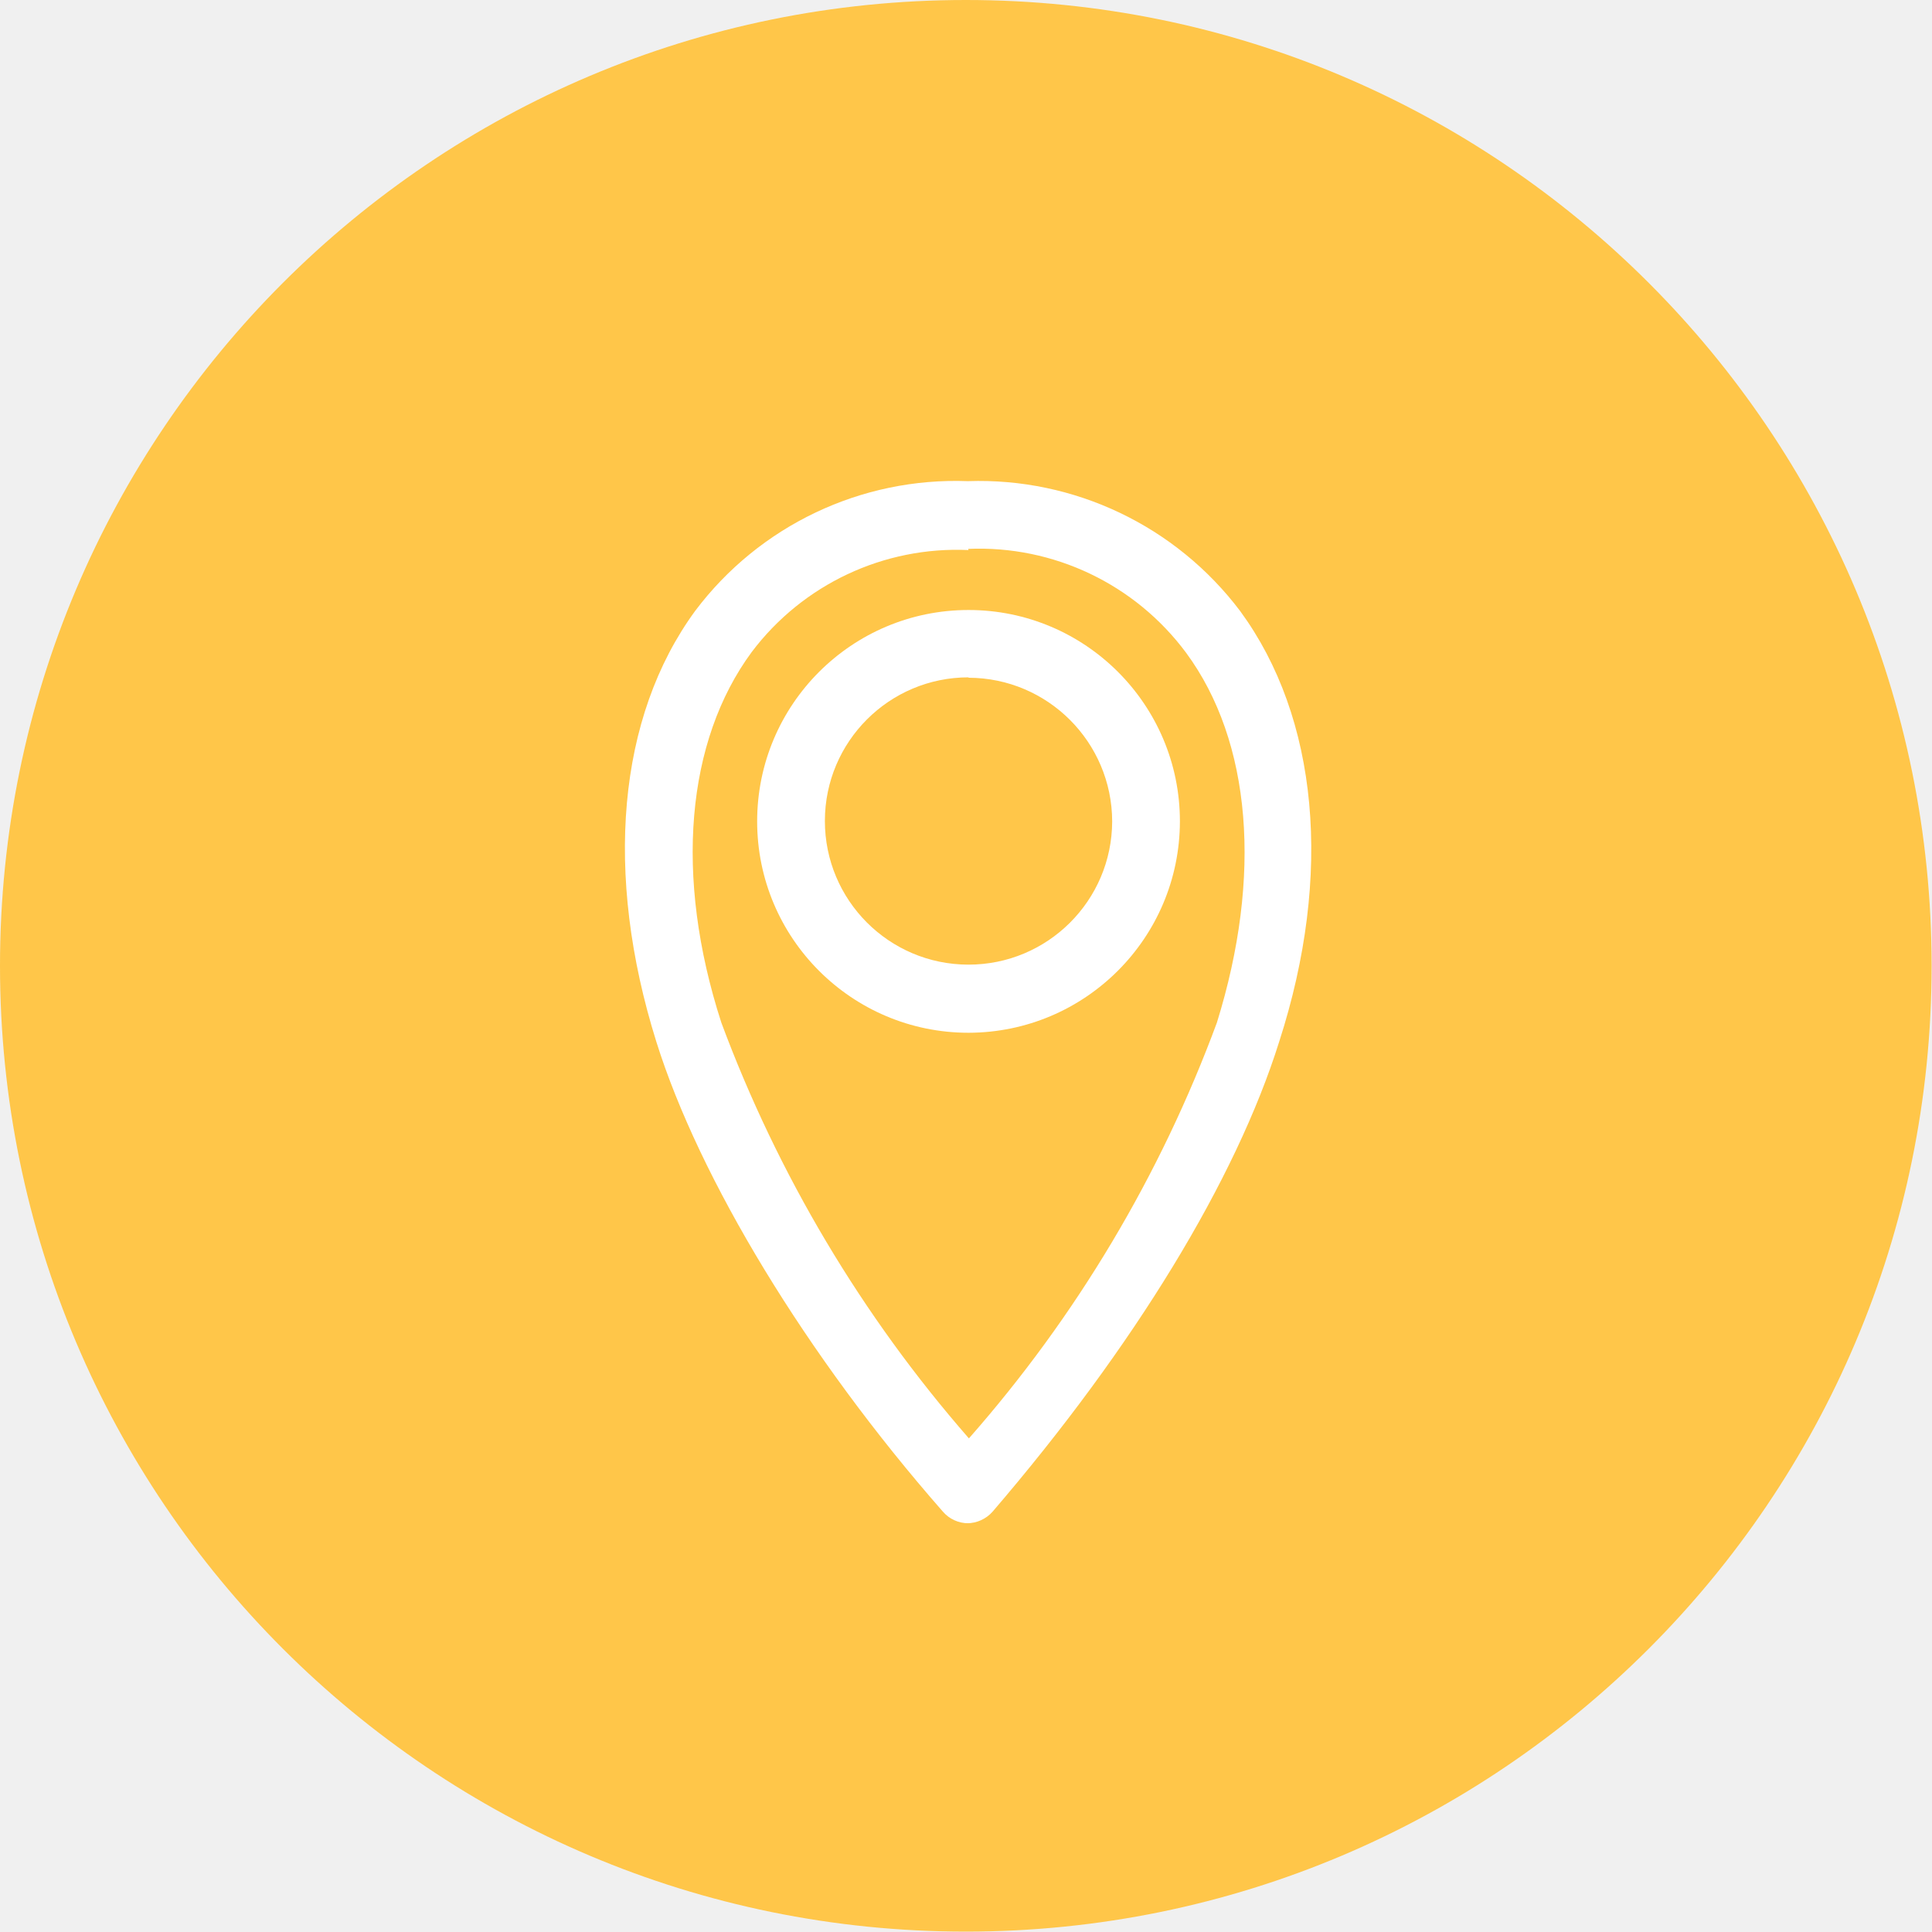
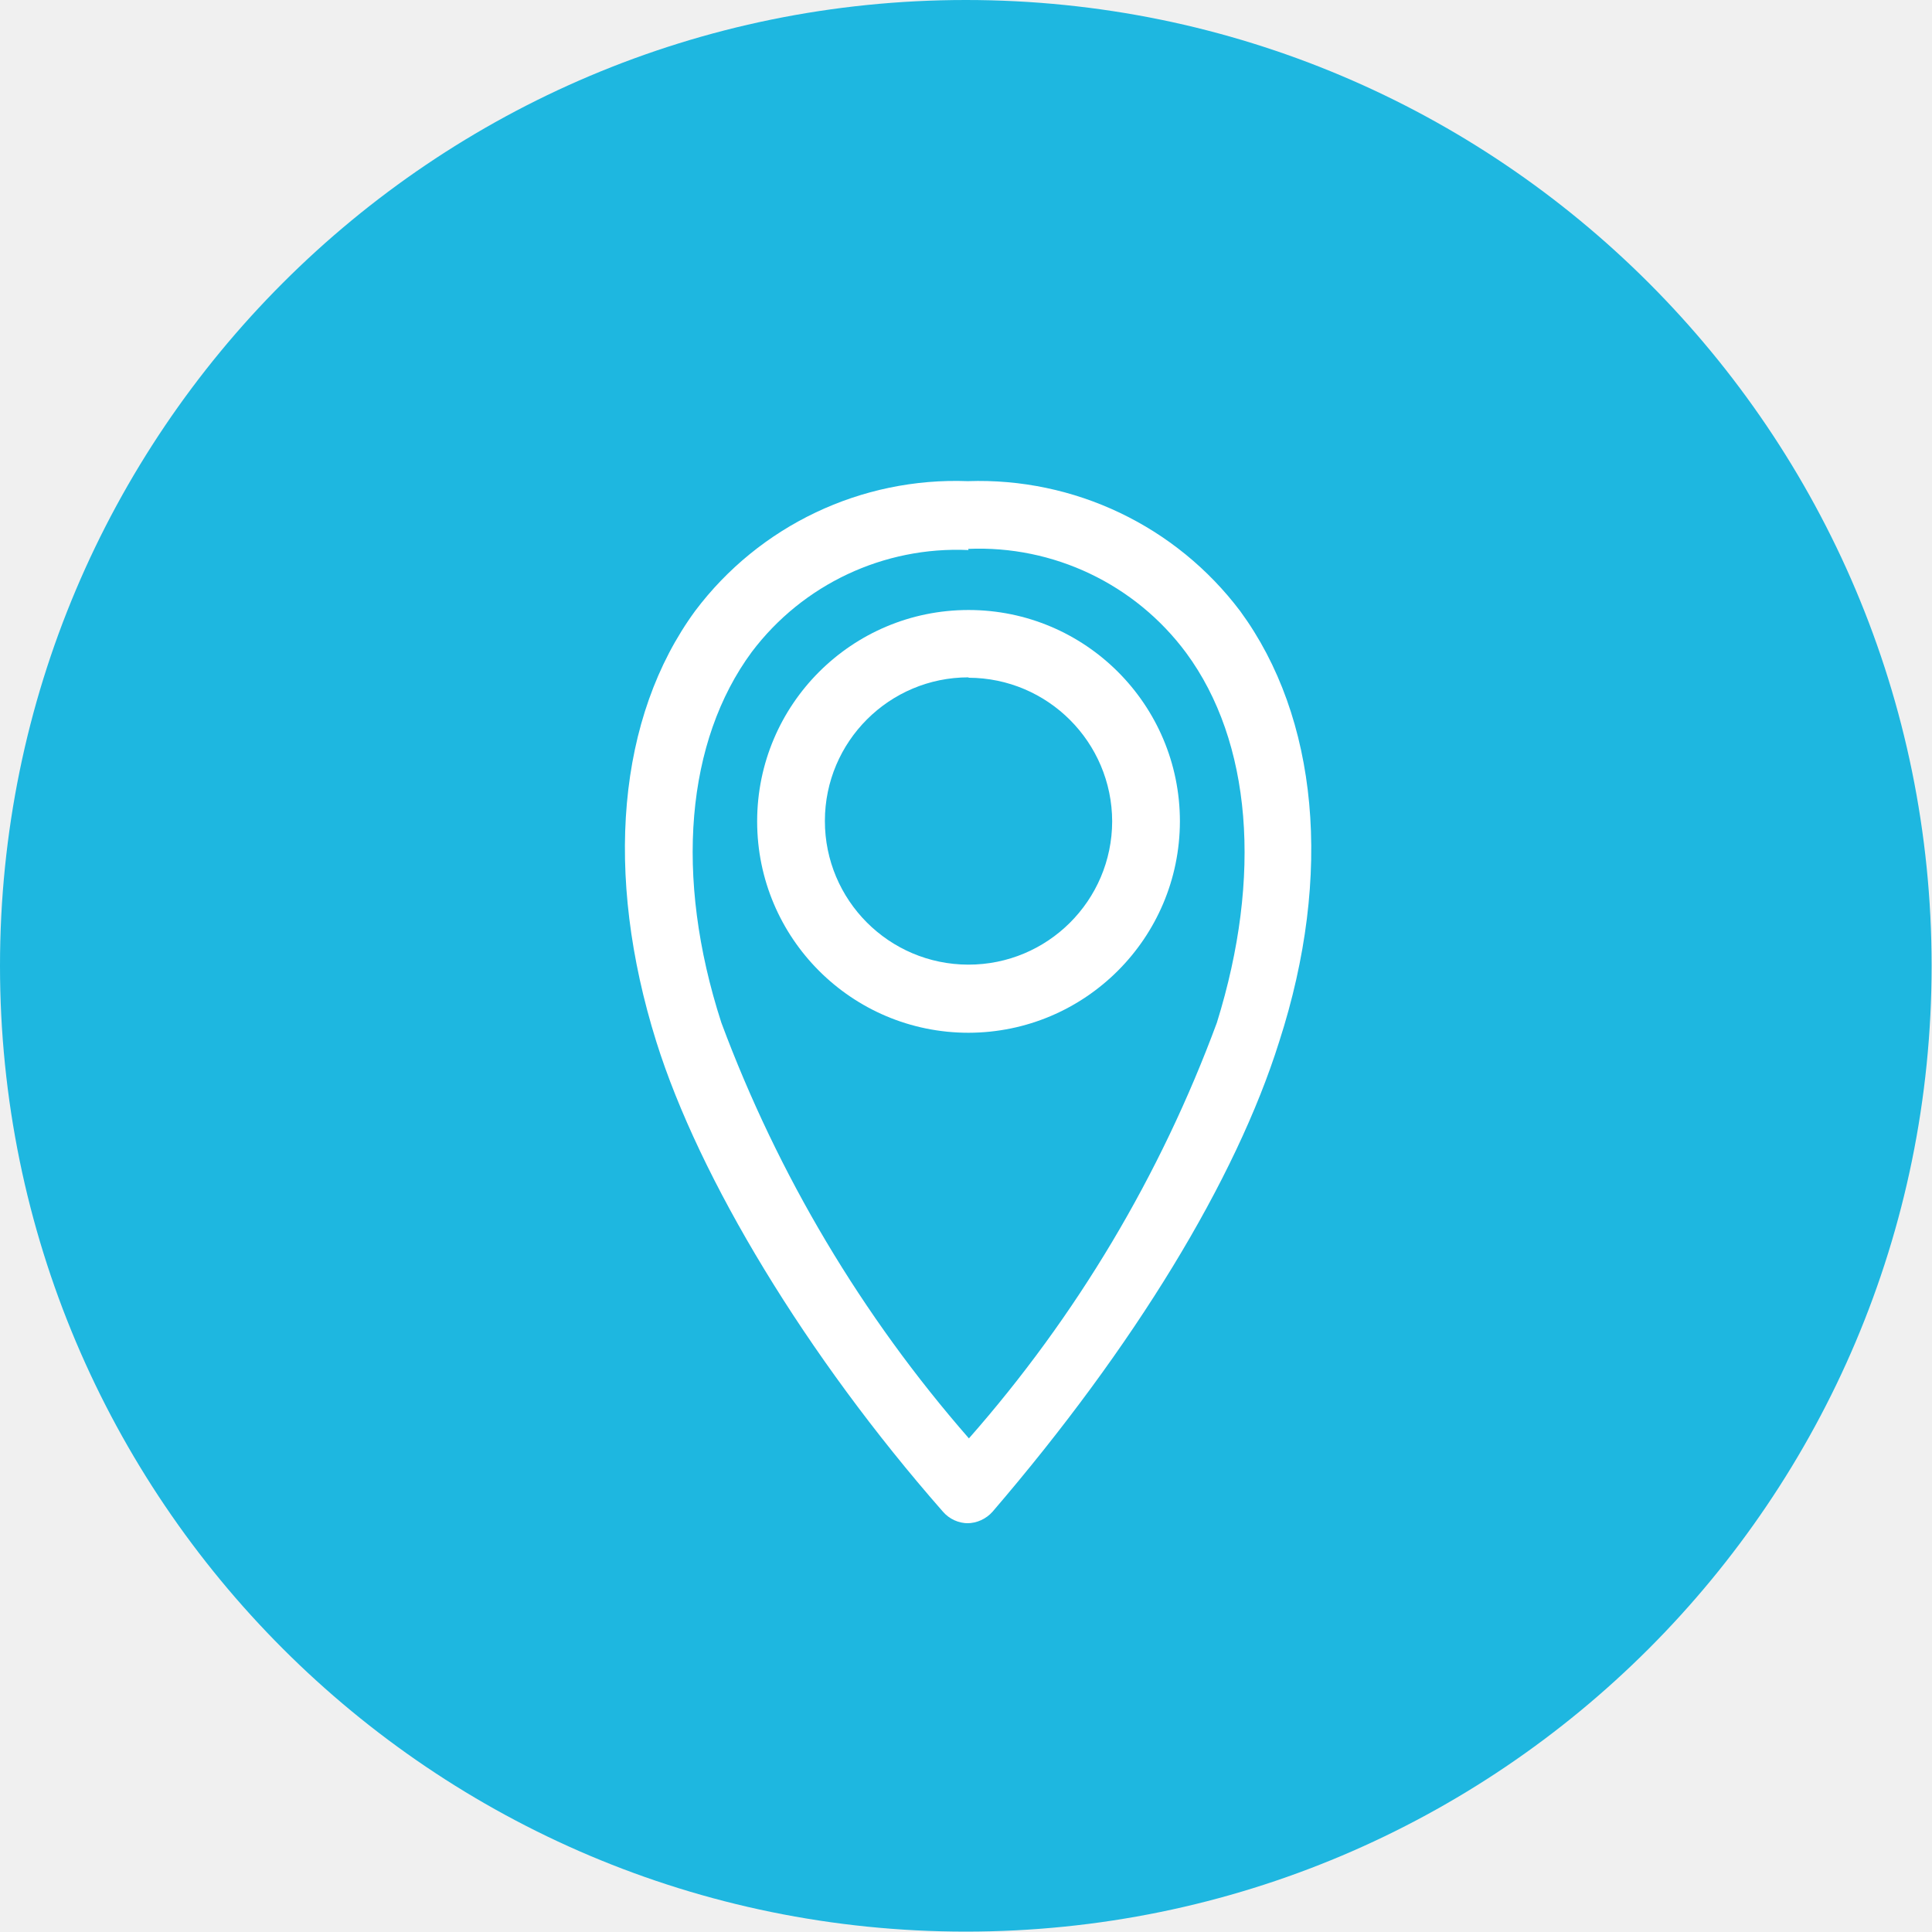
<svg xmlns="http://www.w3.org/2000/svg" viewBox="0 0 49.63 49.63">
  <defs>
-     <style>.cls-1{fill:#FFC649;}.cls-2{fill:#fff;}</style>
+     <style>.cls-1{fill:#1eb7e0;}.cls-2{fill:#fff;}</style>
  </defs>
  <g id="Layer_2" data-name="Layer 2">
    <g id="Layer_1-2" data-name="Layer 1">
      <circle class="cls-1" cx="24.81" cy="24.81" r="24.81" />
      <g id="_Group_" data-name="&lt;Group&gt;">
        <path id="_Compound_Path_" data-name="&lt;Compound Path&gt;" class="cls-2" d="M24.88,39.13a.86.86,0,0,1-.66-.3c-3.51-4-6.26-8.56-7.36-12.07-1.35-4.31-1-8.34,1-11.07a8.37,8.37,0,0,1,7-3.33,8.4,8.4,0,0,1,7,3.34c2,2.73,2.39,6.76,1,11.06-1.11,3.54-3.72,7.83-7.36,12.07a.88.88,0,0,1-.66.3Zm0-25a6.6,6.6,0,0,0-5.57,2.62c-1.68,2.28-2,5.75-.78,9.52a34.56,34.56,0,0,0,6.36,10.68,34,34,0,0,0,6.37-10.68c1.17-3.76.89-7.22-.79-9.5A6.62,6.62,0,0,0,24.87,14.1Z" />
      </g>
      <g id="_Group_2" data-name="&lt;Group&gt;">
        <path id="_Compound_Path_2" data-name="&lt;Compound Path&gt;" class="cls-2" d="M24.88,26.53a5.43,5.43,0,1,1,5.43-5.43A5.44,5.44,0,0,1,24.88,26.53Zm0-9.13a3.69,3.69,0,1,0,3.69,3.7A3.7,3.7,0,0,0,24.88,17.41Z" />
      </g>
    </g>
  </g>
</svg>
